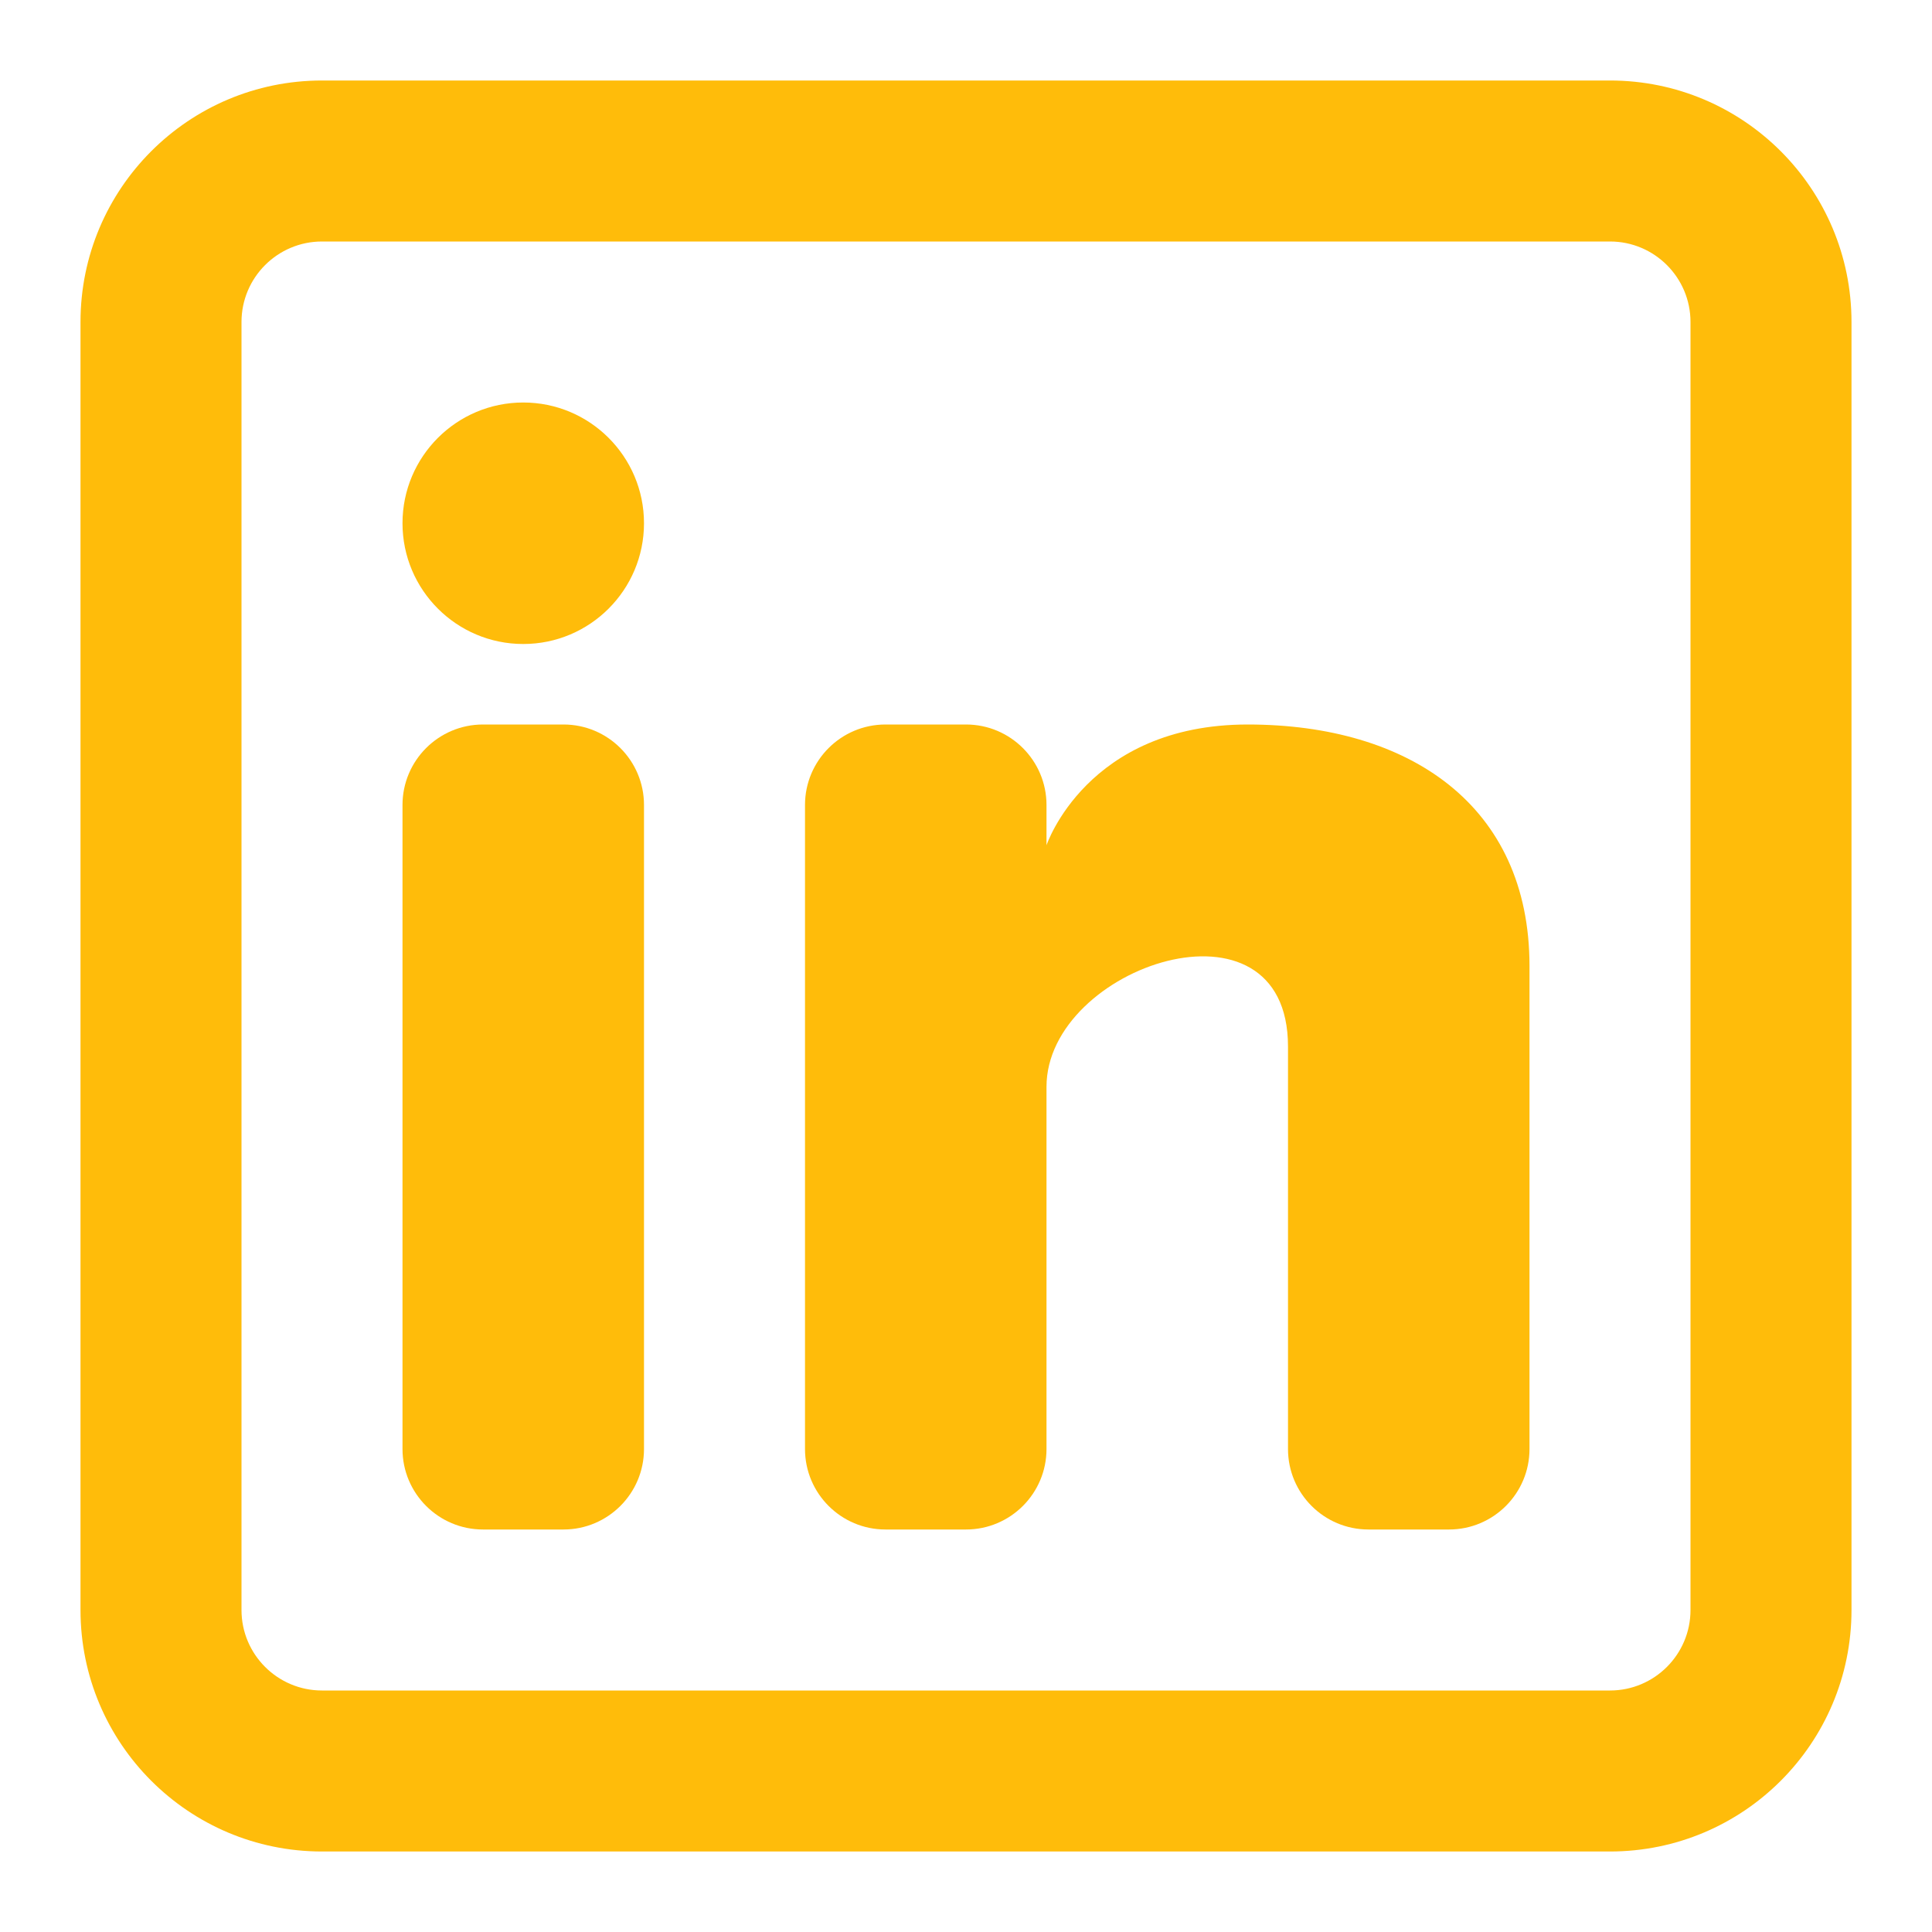
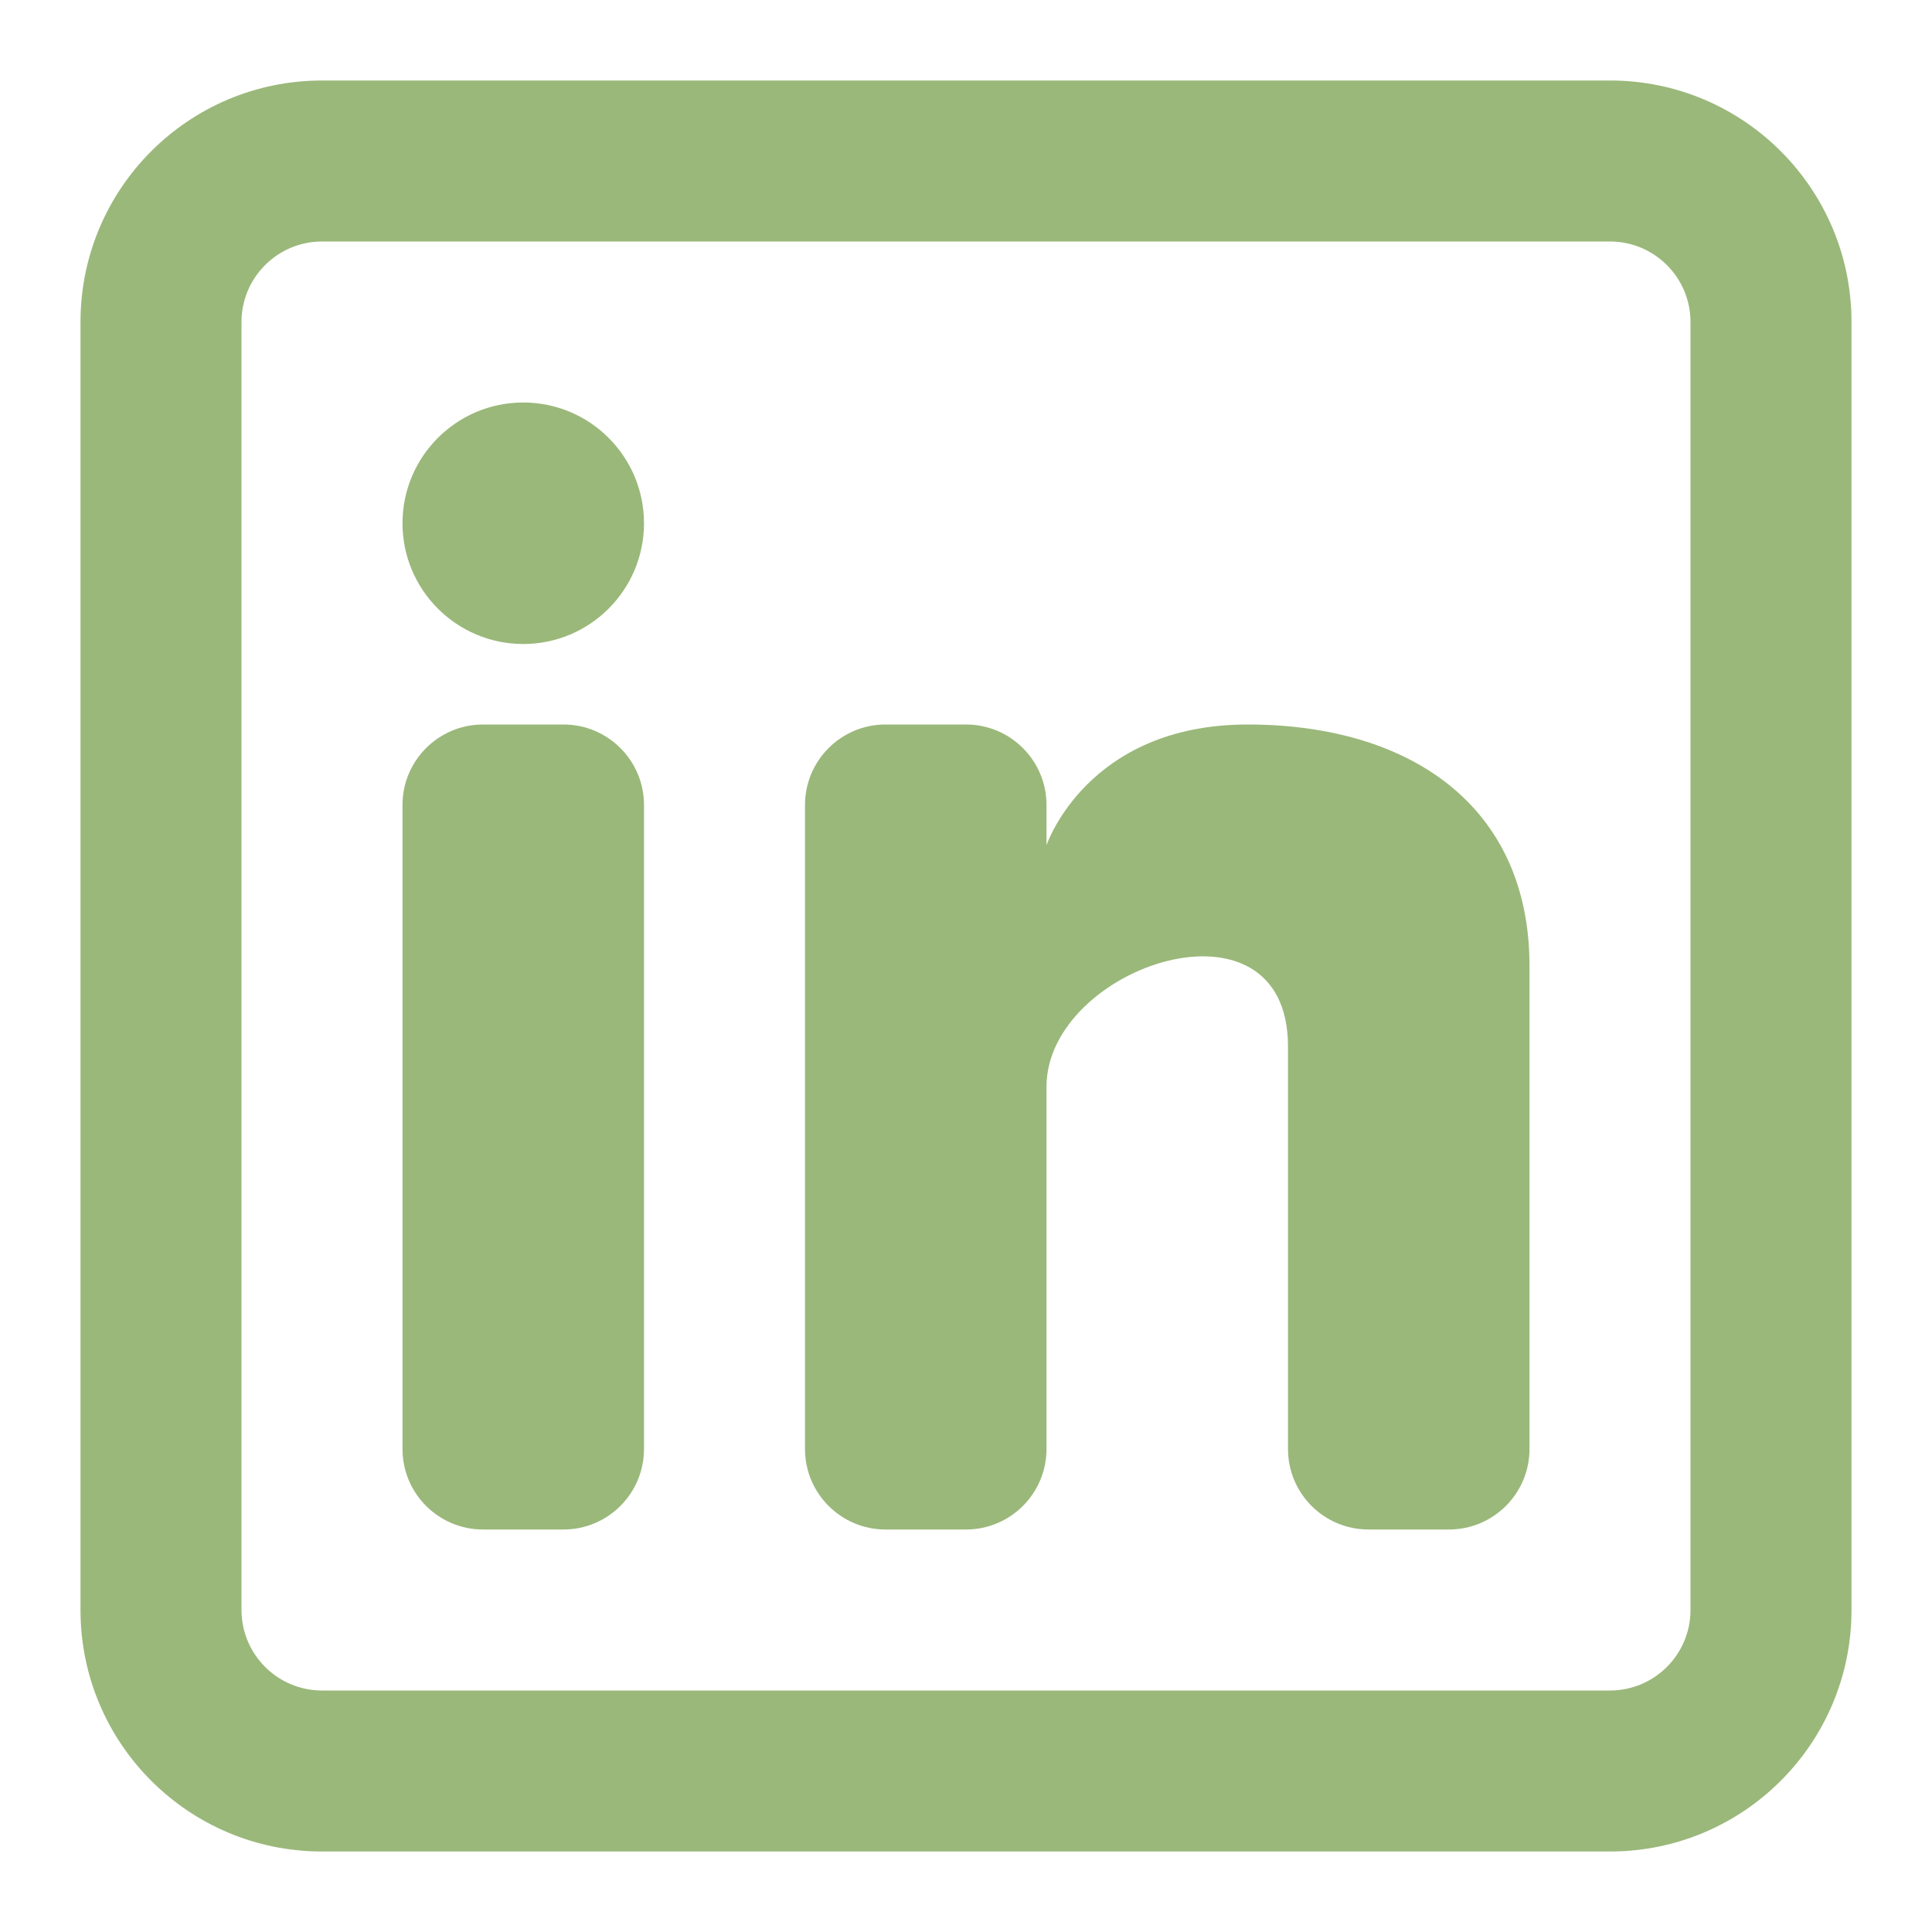
<svg xmlns="http://www.w3.org/2000/svg" width="800px" height="800px" viewBox="0 0 24 24" fill="none">
-   <path d="M6.5 8C7.328 8 8 7.328 8 6.5C8 5.672 7.328 5 6.5 5C5.672 5 5 5.672 5 6.5C5 7.328 5.672 8 6.5 8Z" fill="#ffbc0a" />
-   <path d="M5 10C5 9.448 5.448 9 6 9H7C7.552 9 8 9.448 8 10V18C8 18.552 7.552 19 7 19H6C5.448 19 5 18.552 5 18V10Z" fill="#ffbc0a" />
-   <path d="M11 19H12C12.552 19 13 18.552 13 18V13.5C13 12 16 11 16 13V18C16 18.553 16.448 19 17 19H18C18.552 19 19 18.552 19 18V12C19 10 17.5 9 15.5 9C13.5 9 13 10.5 13 10.5V10C13 9.448 12.552 9 12 9H11C10.448 9 10 9.448 10 10V18C10 18.552 10.448 19 11 19Z" fill="#ffbc0a" />
-   <path fill-rule="evenodd" clip-rule="evenodd" d="M20 1C21.657 1 23 2.343 23 4V20C23 21.657 21.657 23 20 23H4C2.343 23 1 21.657 1 20V4C1 2.343 2.343 1 4 1H20ZM20 3C20.552 3 21 3.448 21 4V20C21 20.552 20.552 21 20 21H4C3.448 21 3 20.552 3 20V4C3 3.448 3.448 3 4 3H20Z" fill="#ffbc0a" />
+   <path d="M6.5 8C7.328 8 8 7.328 8 6.5C8 5.672 7.328 5 6.5 5C5.672 5 5 5.672 5 6.5C5 7.328 5.672 8 6.5 8Z" fill="#9AB87A" />
+   <path d="M5 10C5 9.448 5.448 9 6 9H7C7.552 9 8 9.448 8 10V18C8 18.552 7.552 19 7 19H6C5.448 19 5 18.552 5 18V10Z" fill="#9AB87A" />
+   <path d="M11 19H12C12.552 19 13 18.552 13 18V13.5C13 12 16 11 16 13V18C16 18.553 16.448 19 17 19H18C18.552 19 19 18.552 19 18V12C19 10 17.5 9 15.5 9C13.5 9 13 10.5 13 10.5V10C13 9.448 12.552 9 12 9H11C10.448 9 10 9.448 10 10V18C10 18.552 10.448 19 11 19Z" fill="#9AB87A" />
+   <path fill-rule="evenodd" clip-rule="evenodd" d="M20 1C21.657 1 23 2.343 23 4V20C23 21.657 21.657 23 20 23H4C2.343 23 1 21.657 1 20V4C1 2.343 2.343 1 4 1H20ZM20 3C20.552 3 21 3.448 21 4V20C21 20.552 20.552 21 20 21H4C3.448 21 3 20.552 3 20V4C3 3.448 3.448 3 4 3H20Z" fill="#9AB87A" />
</svg>
